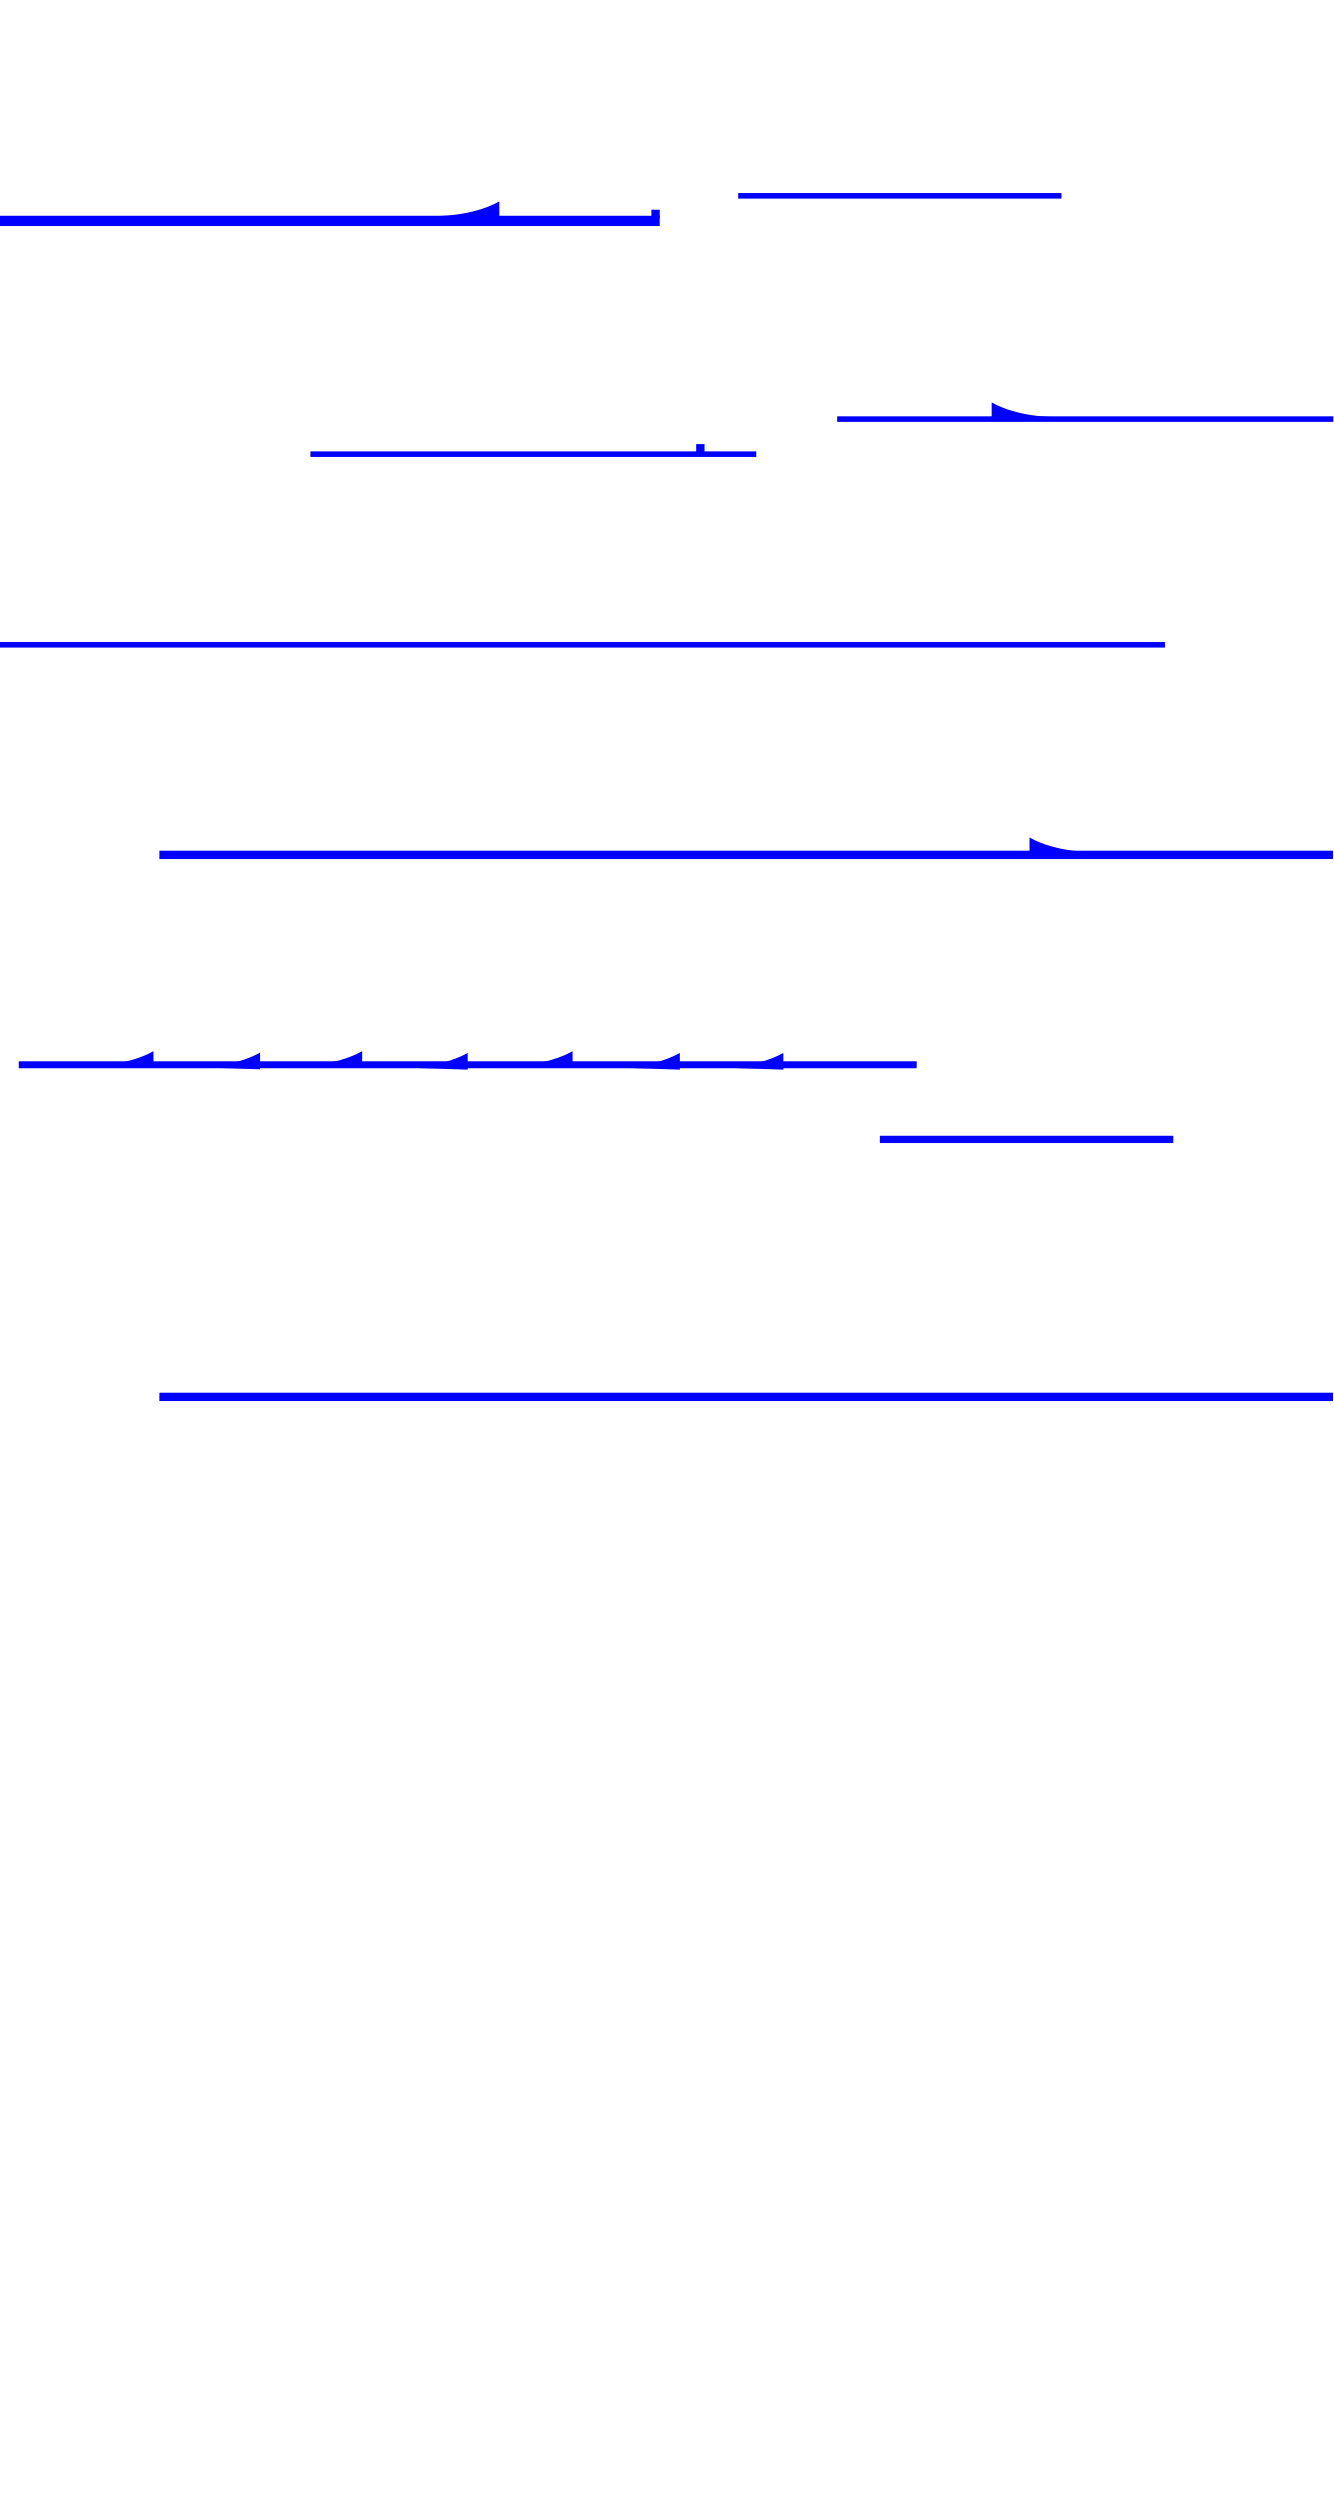
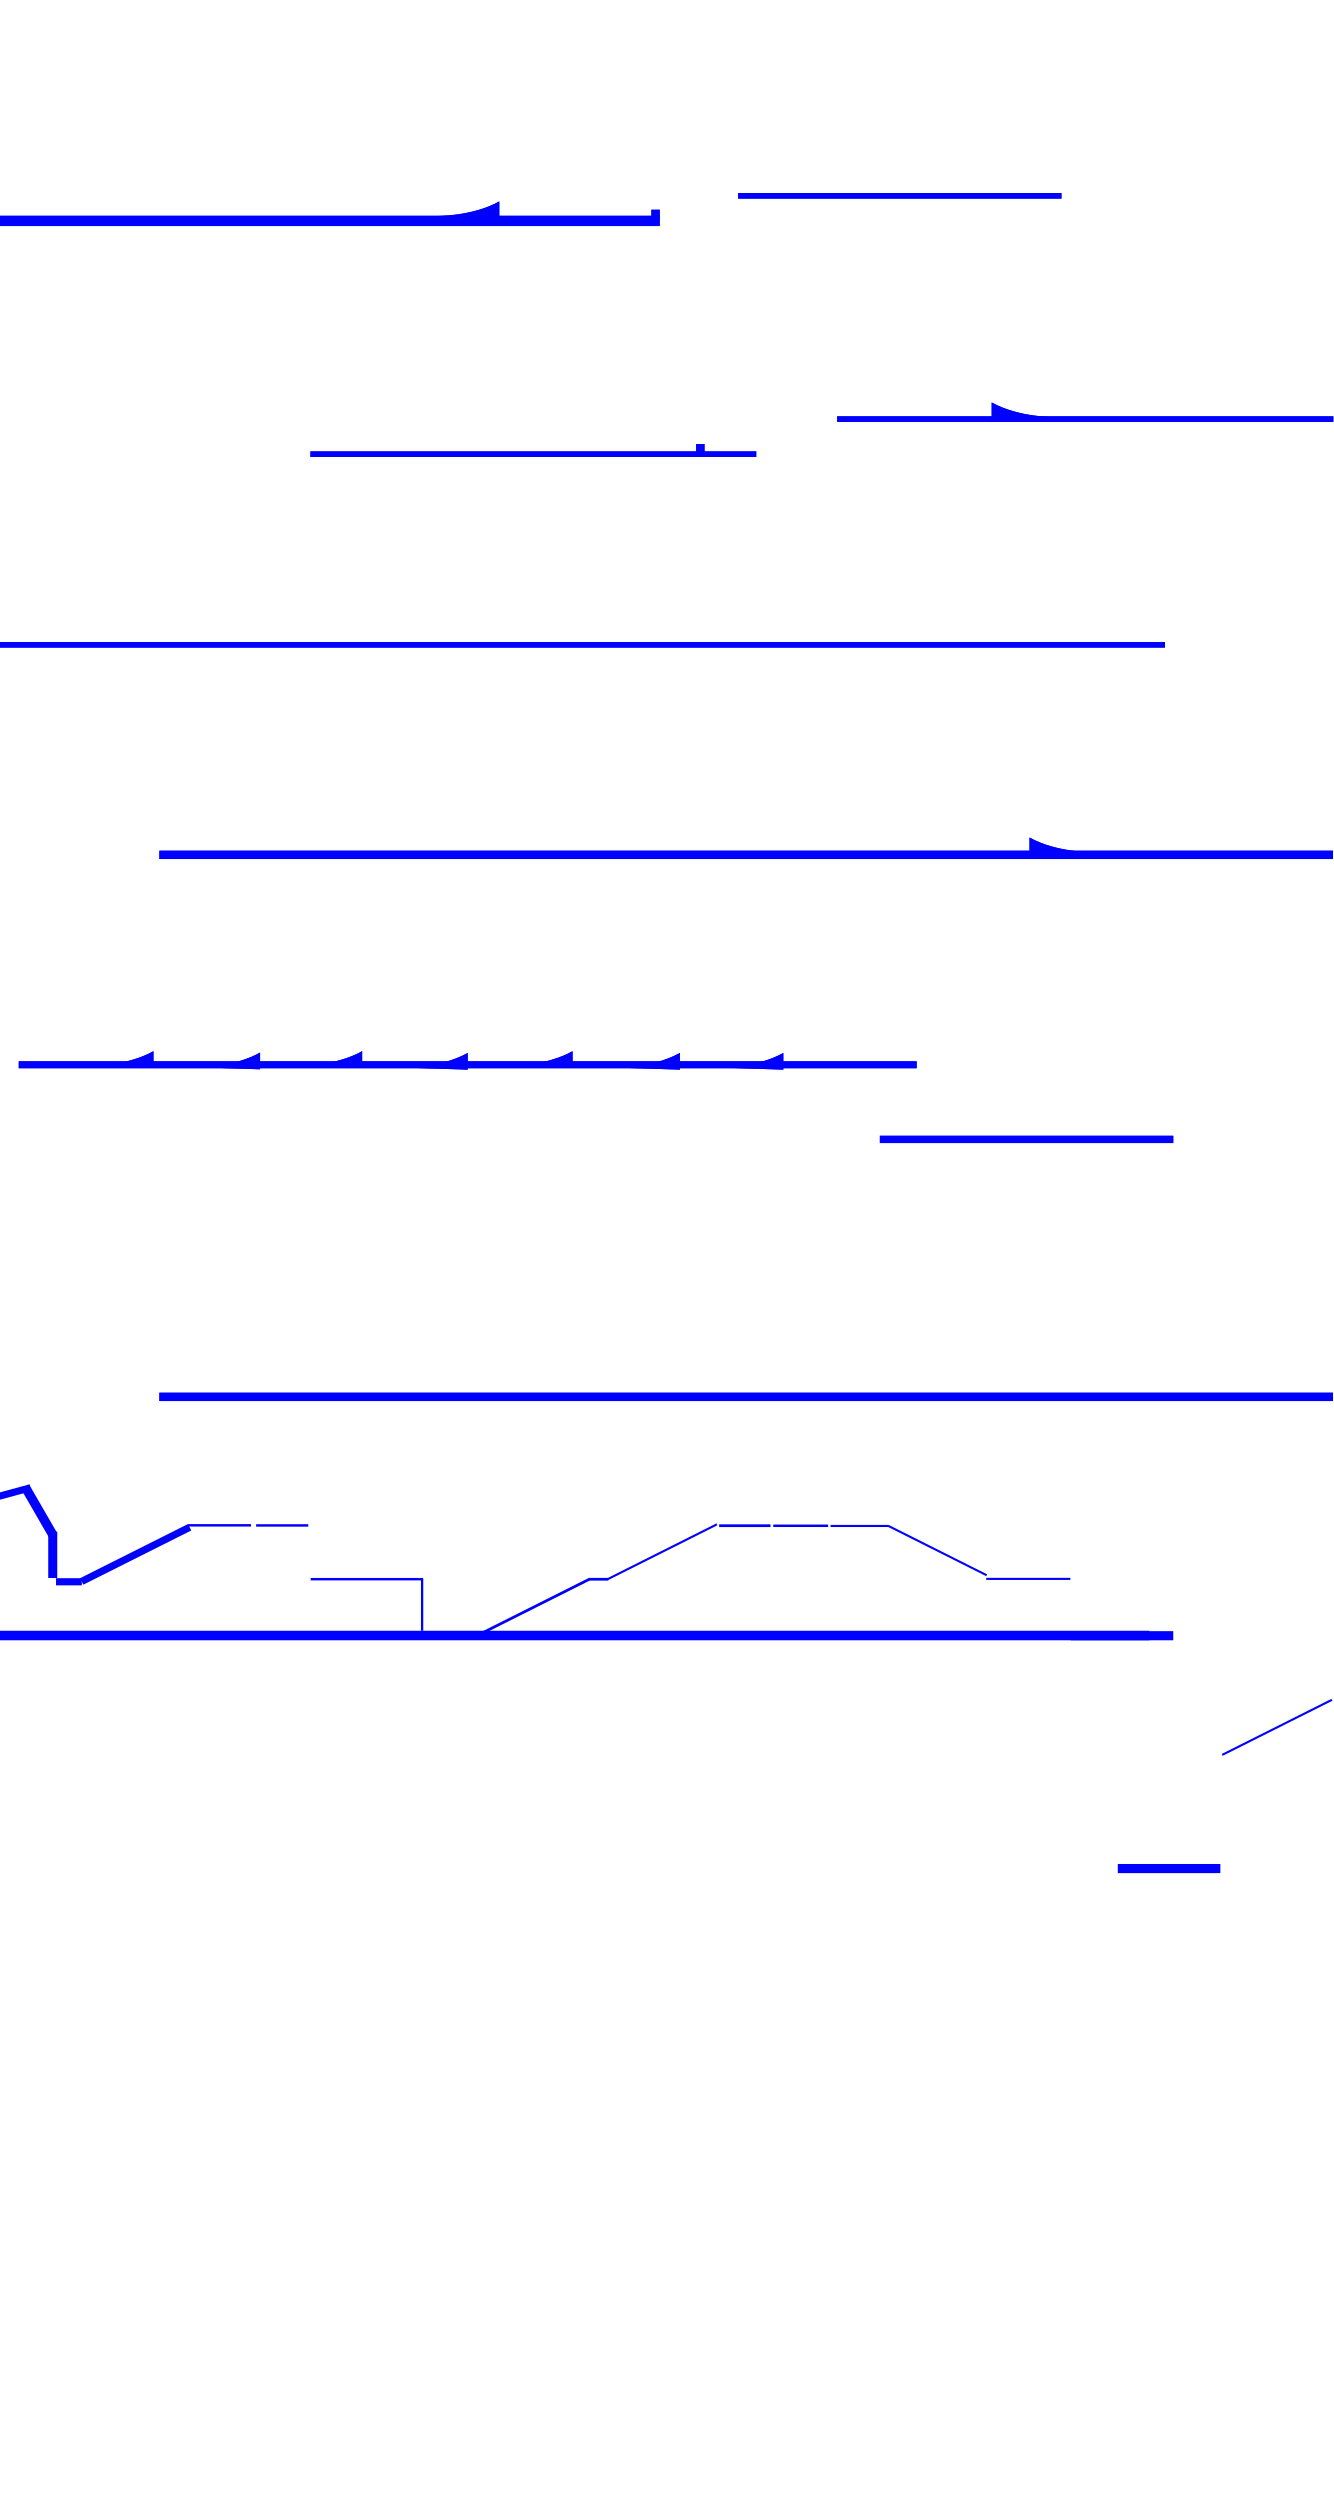
<svg xmlns="http://www.w3.org/2000/svg" viewBox="0 0 3840 7200">
  <defs>
    <style>.cls-1{fill:blue;}</style>
  </defs>
  <g id="Layer_1" data-name="Layer 1">
    <rect class="cls-1" x="2126" y="556" width="931" height="16" />
    <rect class="cls-1" x="-5" y="1849" width="3360" height="16" />
    <rect class="cls-1" x="459" y="4011" width="3380" height="24" />
    <rect class="cls-1" x="2534" y="3271" width="845" height="21" />
    <rect class="cls-1" x="2411" y="1199" width="1429" height="16" />
    <path class="cls-1" d="M3040,1201.262s-106,1.69-184-42.262v48.179Z" />
    <rect class="cls-1" x="459" y="2450" width="3380" height="24" />
    <path class="cls-1" d="M3149,2454.262s-106,1.69-184-42.262v48.179Z" />
    <rect class="cls-1" y="621.417" width="1900" height="29.583" />
    <path class="cls-1" d="M1254,622.262s106,1.69,184-42.262v48.179Z" />
    <rect class="cls-1" x="1876" y="604" width="24" height="24" />
    <rect class="cls-1" x="894" y="1300" width="1284" height="16" />
    <rect class="cls-1" x="2005" y="1279" width="24" height="24" />
    <rect class="cls-1" x="54" y="3056.543" width="2586" height="20" />
    <path class="cls-1" d="M258,3069.673s106,1.69,184-42.262v48.178Z" />
    <path class="cls-1" d="M565,3073.673s106,1.69,184-42.262v48.178Z" />
    <path class="cls-1" d="M859,3069.673s106,1.69,184-42.262v48.178Z" />
    <path class="cls-1" d="M1163,3074.673s106,1.69,184-42.262v48.178Z" />
    <path class="cls-1" d="M1465,3069.673s106,1.69,184-42.262v48.178Z" />
    <path class="cls-1" d="M1774,3074.673s106,1.69,184-42.262v48.178Z" />
    <path class="cls-1" d="M2072,3074.673s106,1.69,184-42.262v48.178Z" />
  </g>
+   <g id="Layer_4" data-name="Layer 4">
+     <rect class="cls-1" x="2126" y="556" width="931" height="16" />
+     <rect class="cls-1" x="-5" y="1849" width="3360" height="16" />
+     <rect class="cls-1" x="459" y="4011" width="3380" height="24" />
+     <rect class="cls-1" x="2534" y="3271" width="845" height="21" />
+     <rect class="cls-1" x="2411" y="1199" width="1429" height="16" />
+     <path class="cls-1" d="M3040,1201.262s-106,1.69-184-42.262v48.179Z" />
+     <rect class="cls-1" x="459" y="2450" width="3380" height="24" />
+     <path class="cls-1" d="M3149,2454.262s-106,1.69-184-42.262v48.179Z" />
+     <rect class="cls-1" y="621.417" width="1900" height="29.583" />
+     <path class="cls-1" d="M1254,622.262s106,1.69,184-42.262v48.179Z" />
+     <rect class="cls-1" x="1876" y="604" width="24" height="24" />
+     <rect class="cls-1" x="894" y="1300" width="1284" height="16" />
+     <rect class="cls-1" x="2005" y="1279" width="24" height="24" />
+     <rect class="cls-1" x="54" y="3056.543" width="2586" height="20" />
+     <path class="cls-1" d="M258,3069.673s106,1.69,184-42.262v48.178Z" />
+     <path class="cls-1" d="M565,3073.673s106,1.69,184-42.262v48.178Z" />
+     <path class="cls-1" d="M859,3069.673s106,1.69,184-42.262v48.178Z" />
+     <path class="cls-1" d="M1163,3074.673s106,1.69,184-42.262v48.178Z" />
+     <path class="cls-1" d="M1465,3069.673s106,1.69,184-42.262v48.178Z" />
+     <path class="cls-1" d="M1774,3074.673s106,1.69,184-42.262v48.178Z" />
+     <path class="cls-1" d="M2072,3074.673s106,1.69,184-42.262v48.178Z" />
+     <rect class="cls-1" x="3219.255" y="5368.267" width="295.345" height="26.332" />
+     <rect class="cls-1" x="3501.138" y="4971.767" width="353.38" height="6.071" transform="translate(9196.683 7770.748) rotate(153.343)" />
+     <rect class="cls-1" y="4696.549" width="3309.979" height="27.498" />
+     <rect class="cls-1" x="3083.655" y="4697.715" width="295.345" height="26.332" />
+     <rect class="cls-1" x="32.828" y="4337.807" width="158.77" height="26.833" transform="translate(3824.377 2078.432) rotate(60)" />
+     <rect class="cls-1" x="-5.133" y="4286.872" width="94.587" height="20.383" transform="translate(-1128.961 162.453) rotate(-15.253)" />
+     <rect class="cls-1" x="85.298" y="4464.98" width="133.203" height="25.969" transform="translate(4629.864 4326.066) rotate(90)" />
+     <rect class="cls-1" x="161.356" y="4545.218" width="74.324" height="20.633" transform="translate(397.037 9111.069) rotate(180)" />
+     <rect class="cls-1" x="541.733" y="4389.412" width="181.187" height="7.055" transform="translate(1264.653 8785.879) rotate(180)" />
+     <rect class="cls-1" x="737.614" y="4389.716" width="150.218" height="7.055" transform="translate(1625.445 8786.487) rotate(180)" />
+     <rect class="cls-1" x="894.805" y="4544.516" width="323.599" height="7.055" transform="translate(2113.209 9096.087) rotate(180)" />
+     <rect class="cls-1" x="1694.748" y="4544.306" width="57.018" height="7.855" transform="translate(3446.514 9096.466) rotate(180)" />
+     <rect class="cls-1" x="216.76" y="4466.077" width="347.858" height="20.831" transform="translate(2748.24 8301.88) rotate(153.343)" />
+     <rect class="cls-1" x="1140.647" y="4618.229" width="150.076" height="6.565" transform="translate(-3405.826 5837.196) rotate(-90)" />
+     <rect class="cls-1" x="1367.435" y="4622.445" width="347.858" height="7.939" transform="translate(4994.543 8069.534) rotate(153.343)" />
+     <rect class="cls-1" x="1730.091" y="4466.34" width="353.38" height="6.071" transform="translate(5616.079 7608.203) rotate(153.343)" />
+     <rect class="cls-1" x="2071.162" y="4390.1" width="147.92" height="7.855" transform="translate(4290.244 8788.056) rotate(-180)" />
+     <rect class="cls-1" x="2226.992" y="4390.68" width="157.966" height="7.161" transform="translate(4611.949 8788.52) rotate(180)" />
+     <rect class="cls-1" x="2392.067" y="4391.731" width="166.683" height="6.11" transform="translate(4950.818 8789.571) rotate(-180)" />
+     <rect class="cls-1" x="2840.32" y="4544.169" width="242.34" height="6.05" transform="translate(5922.979 9094.389) rotate(-180)" />
+     <rect class="cls-1" x="2540.561" y="4462.447" width="317.958" height="5.991" transform="translate(3108.704 9667.393) rotate(-153.343)" />
+   </g>
</svg>
